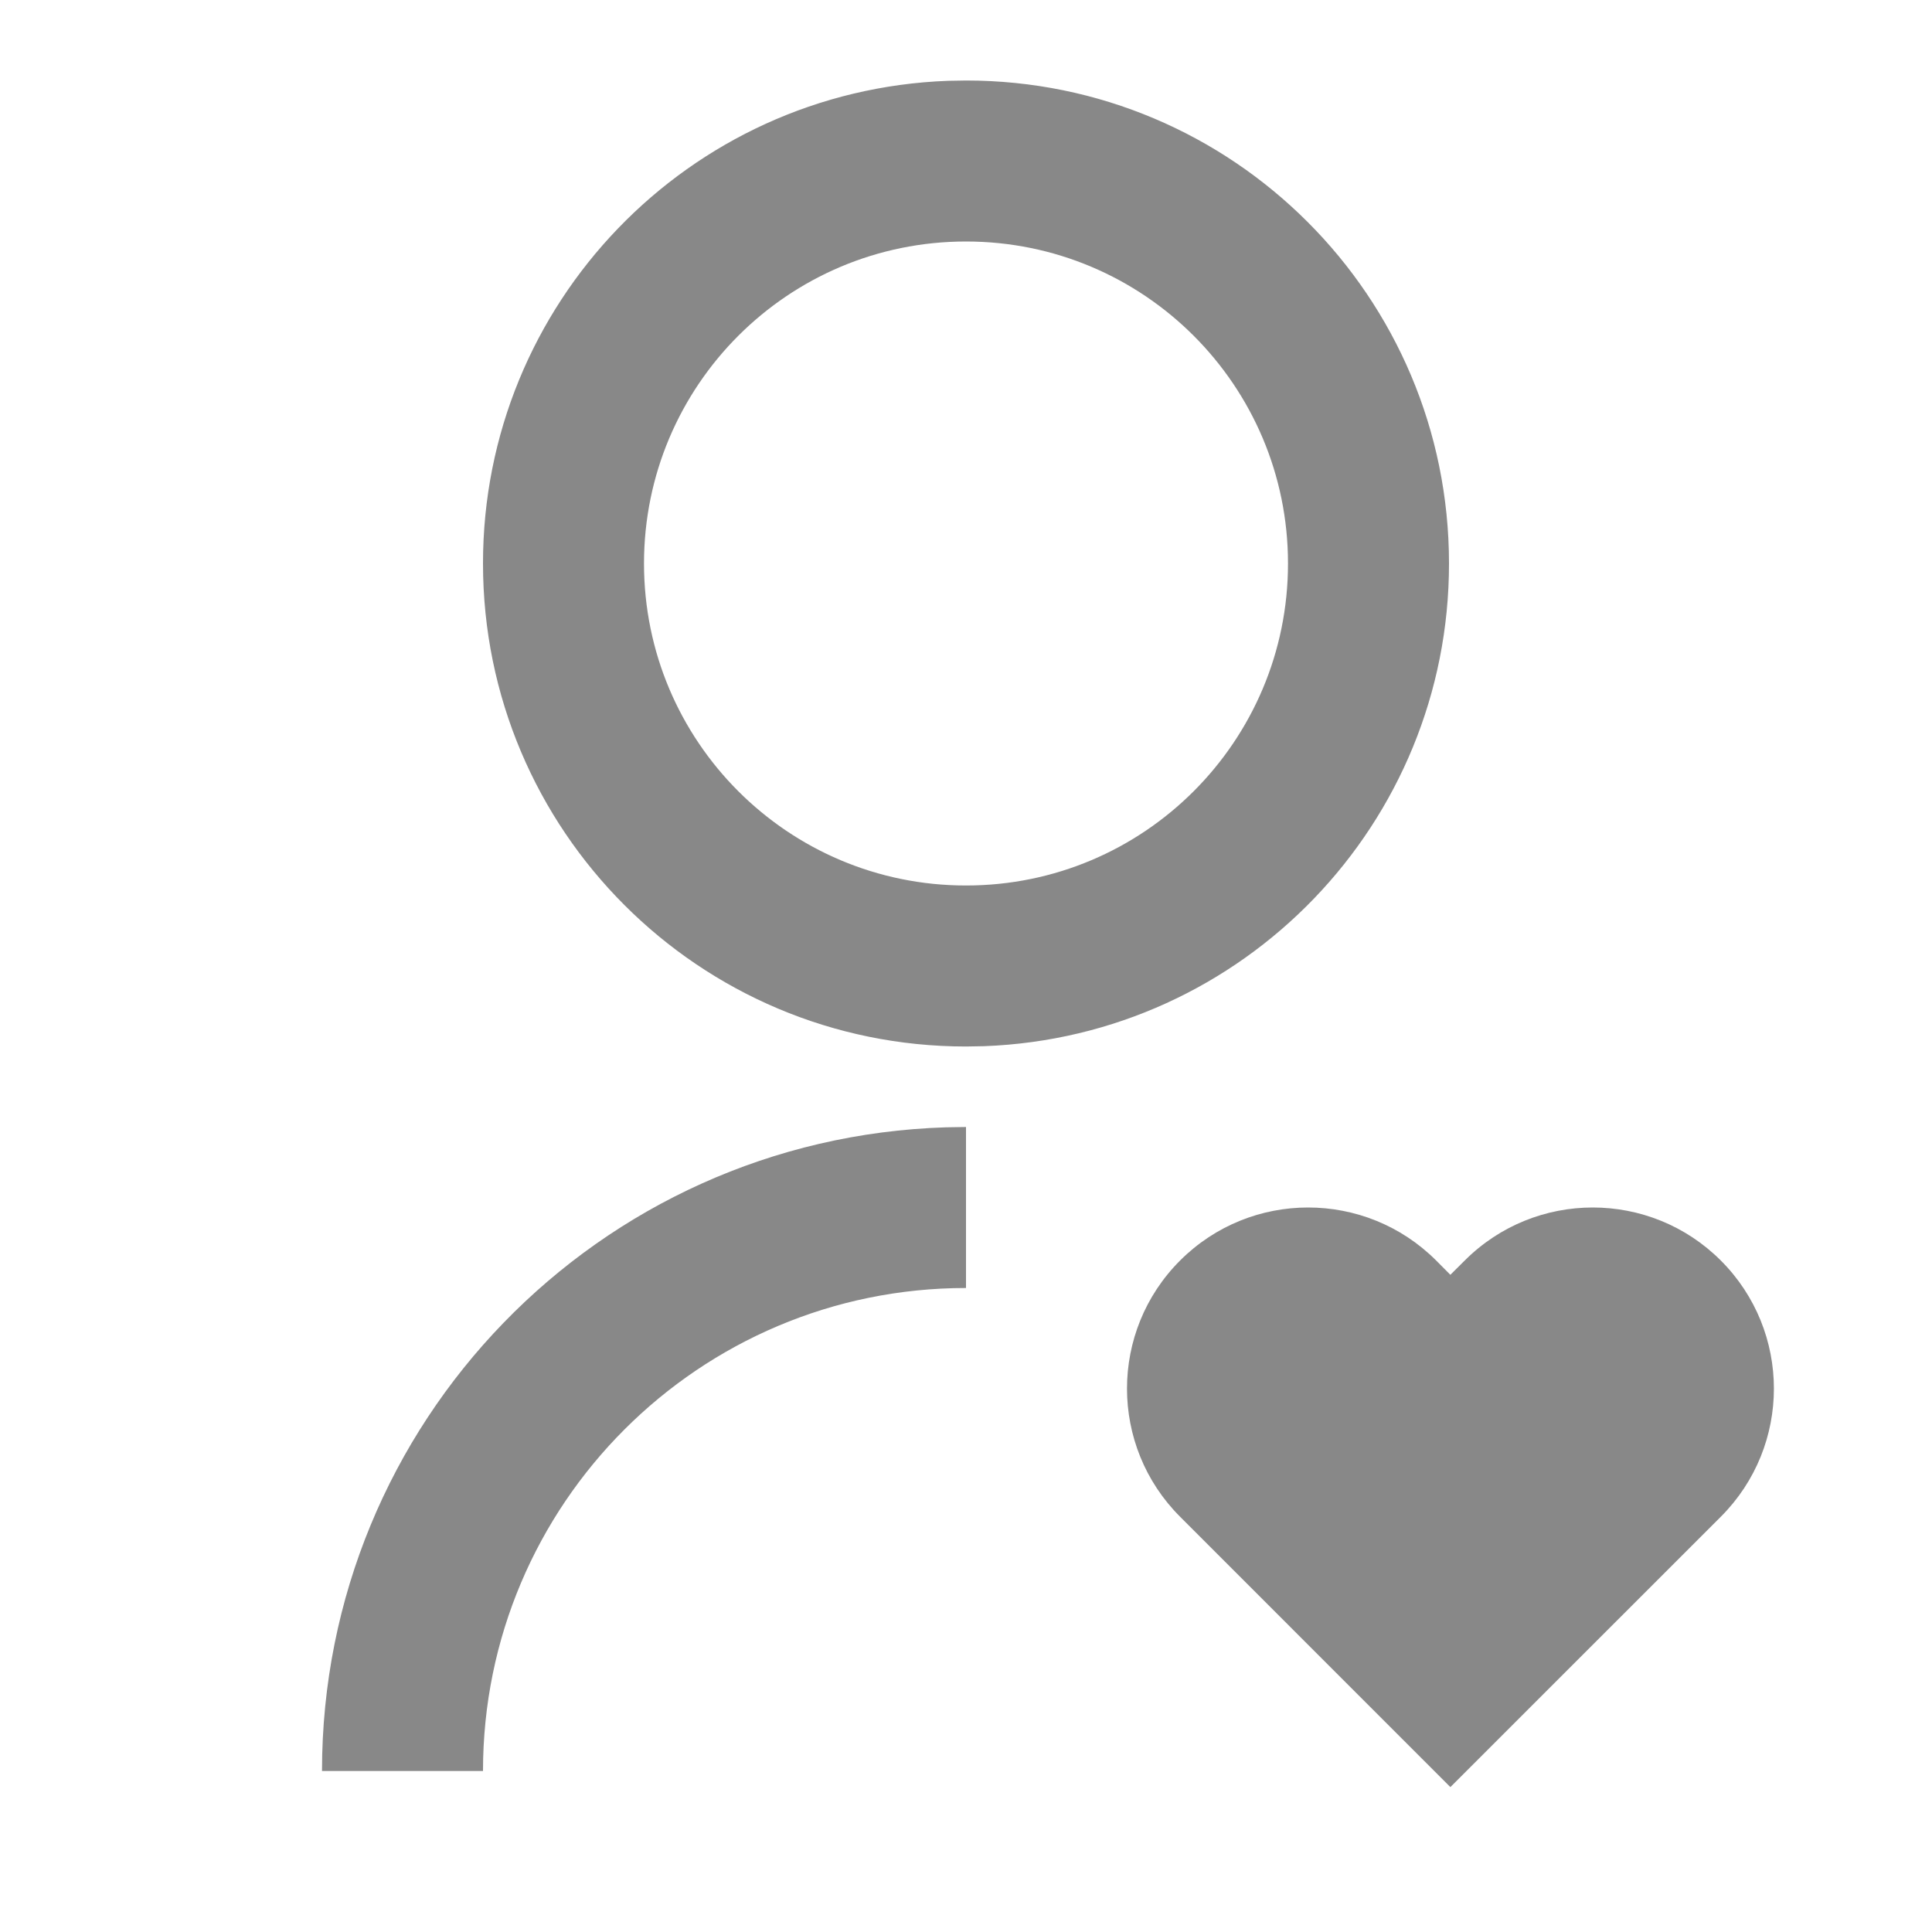
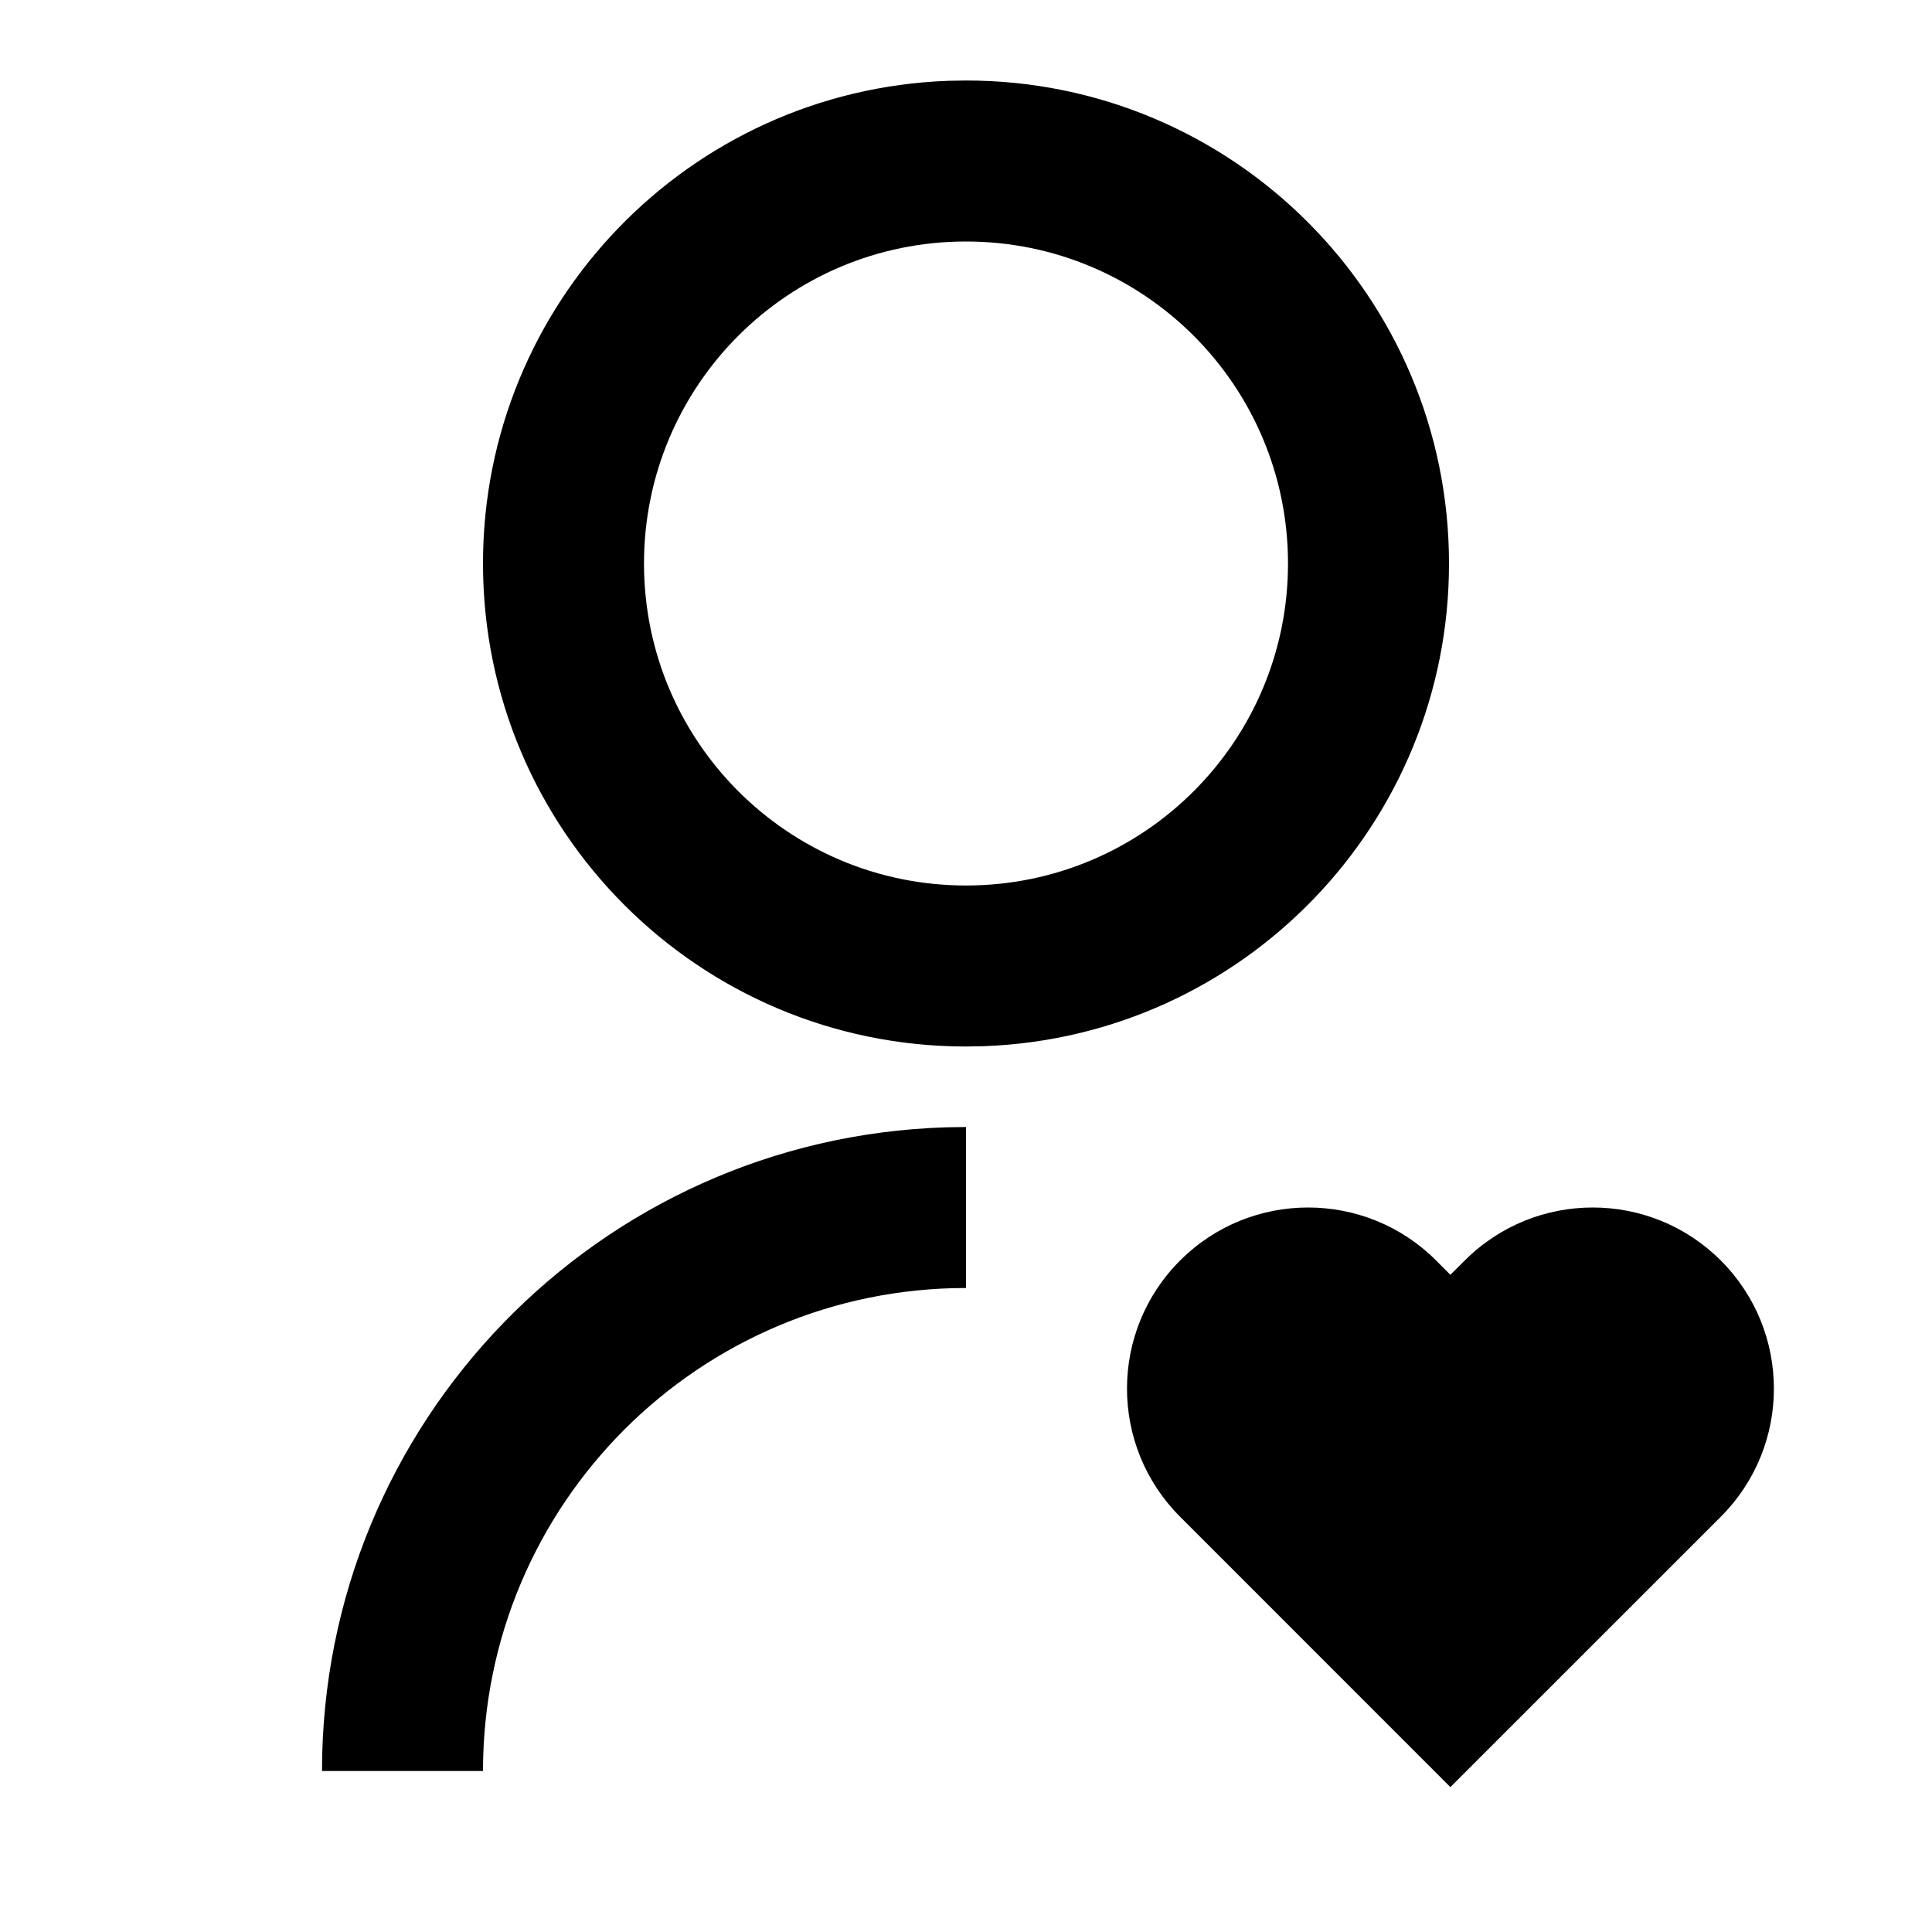
- <svg xmlns="http://www.w3.org/2000/svg" viewBox="0 0 24 24" fill="#888" stroke="#888" stroke-width="0">
+ <svg xmlns="http://www.w3.org/2000/svg" viewBox="0 0 24 24" fill="#000" stroke="#000" stroke-width="0">
  <g id="SVGRepo_bgCarrier" stroke-width="0" />
  <g id="SVGRepo_tracerCarrier" stroke-linecap="round" stroke-linejoin="round" />
  <g id="SVGRepo_iconCarrier">
    <g>
      <path fill="none" d="M0 0h24v24H0z" />
      <path fill-rule="nonzero" d="M17.841 15.659l.176.177.178-.177a2.25 2.25 0 0 1 3.182 3.182l-3.36 3.359-3.358-3.359a2.25 2.25 0 0 1 3.182-3.182zM12 14v2a6 6 0 0 0-6 6H4a8 8 0 0 1 7.75-7.996L12 14zm0-13c3.315 0 6 2.685 6 6a5.998 5.998 0 0 1-5.775 5.996L12 13c-3.315 0-6-2.685-6-6a5.998 5.998 0 0 1 5.775-5.996L12 1zm0 2C9.79 3 8 4.79 8 7s1.79 4 4 4 4-1.79 4-4-1.79-4-4-4z" />
    </g>
  </g>
</svg>
